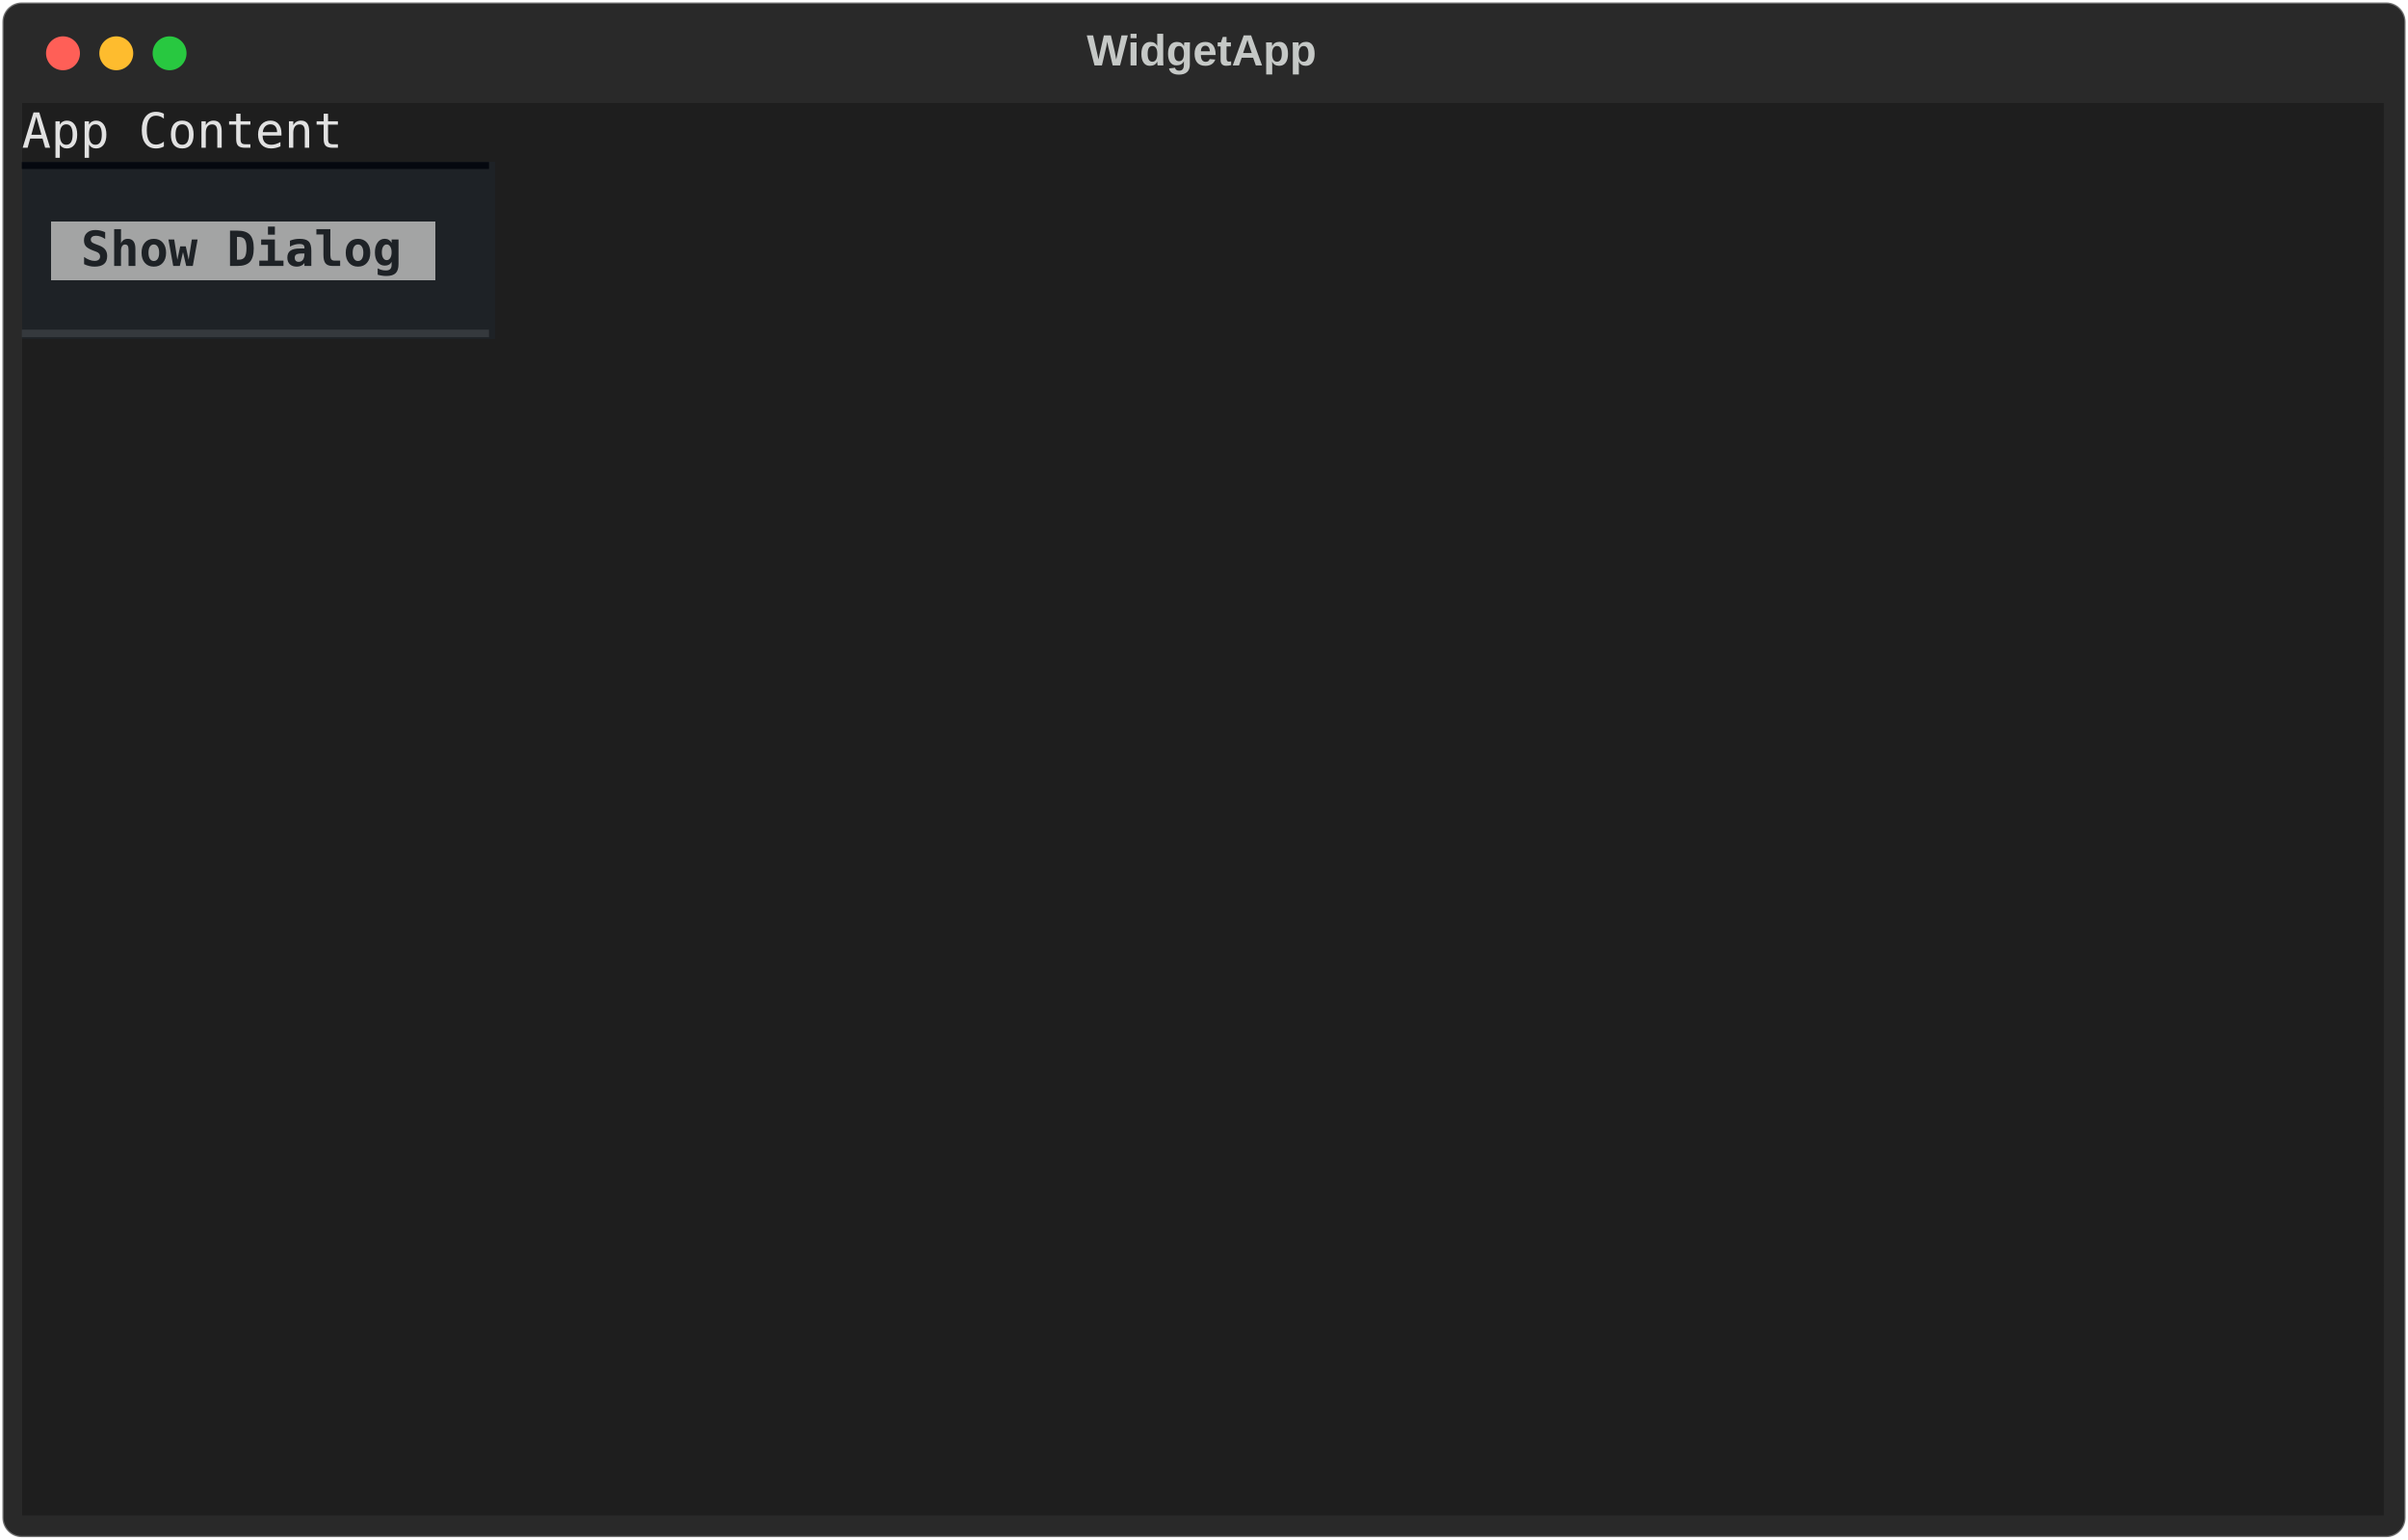
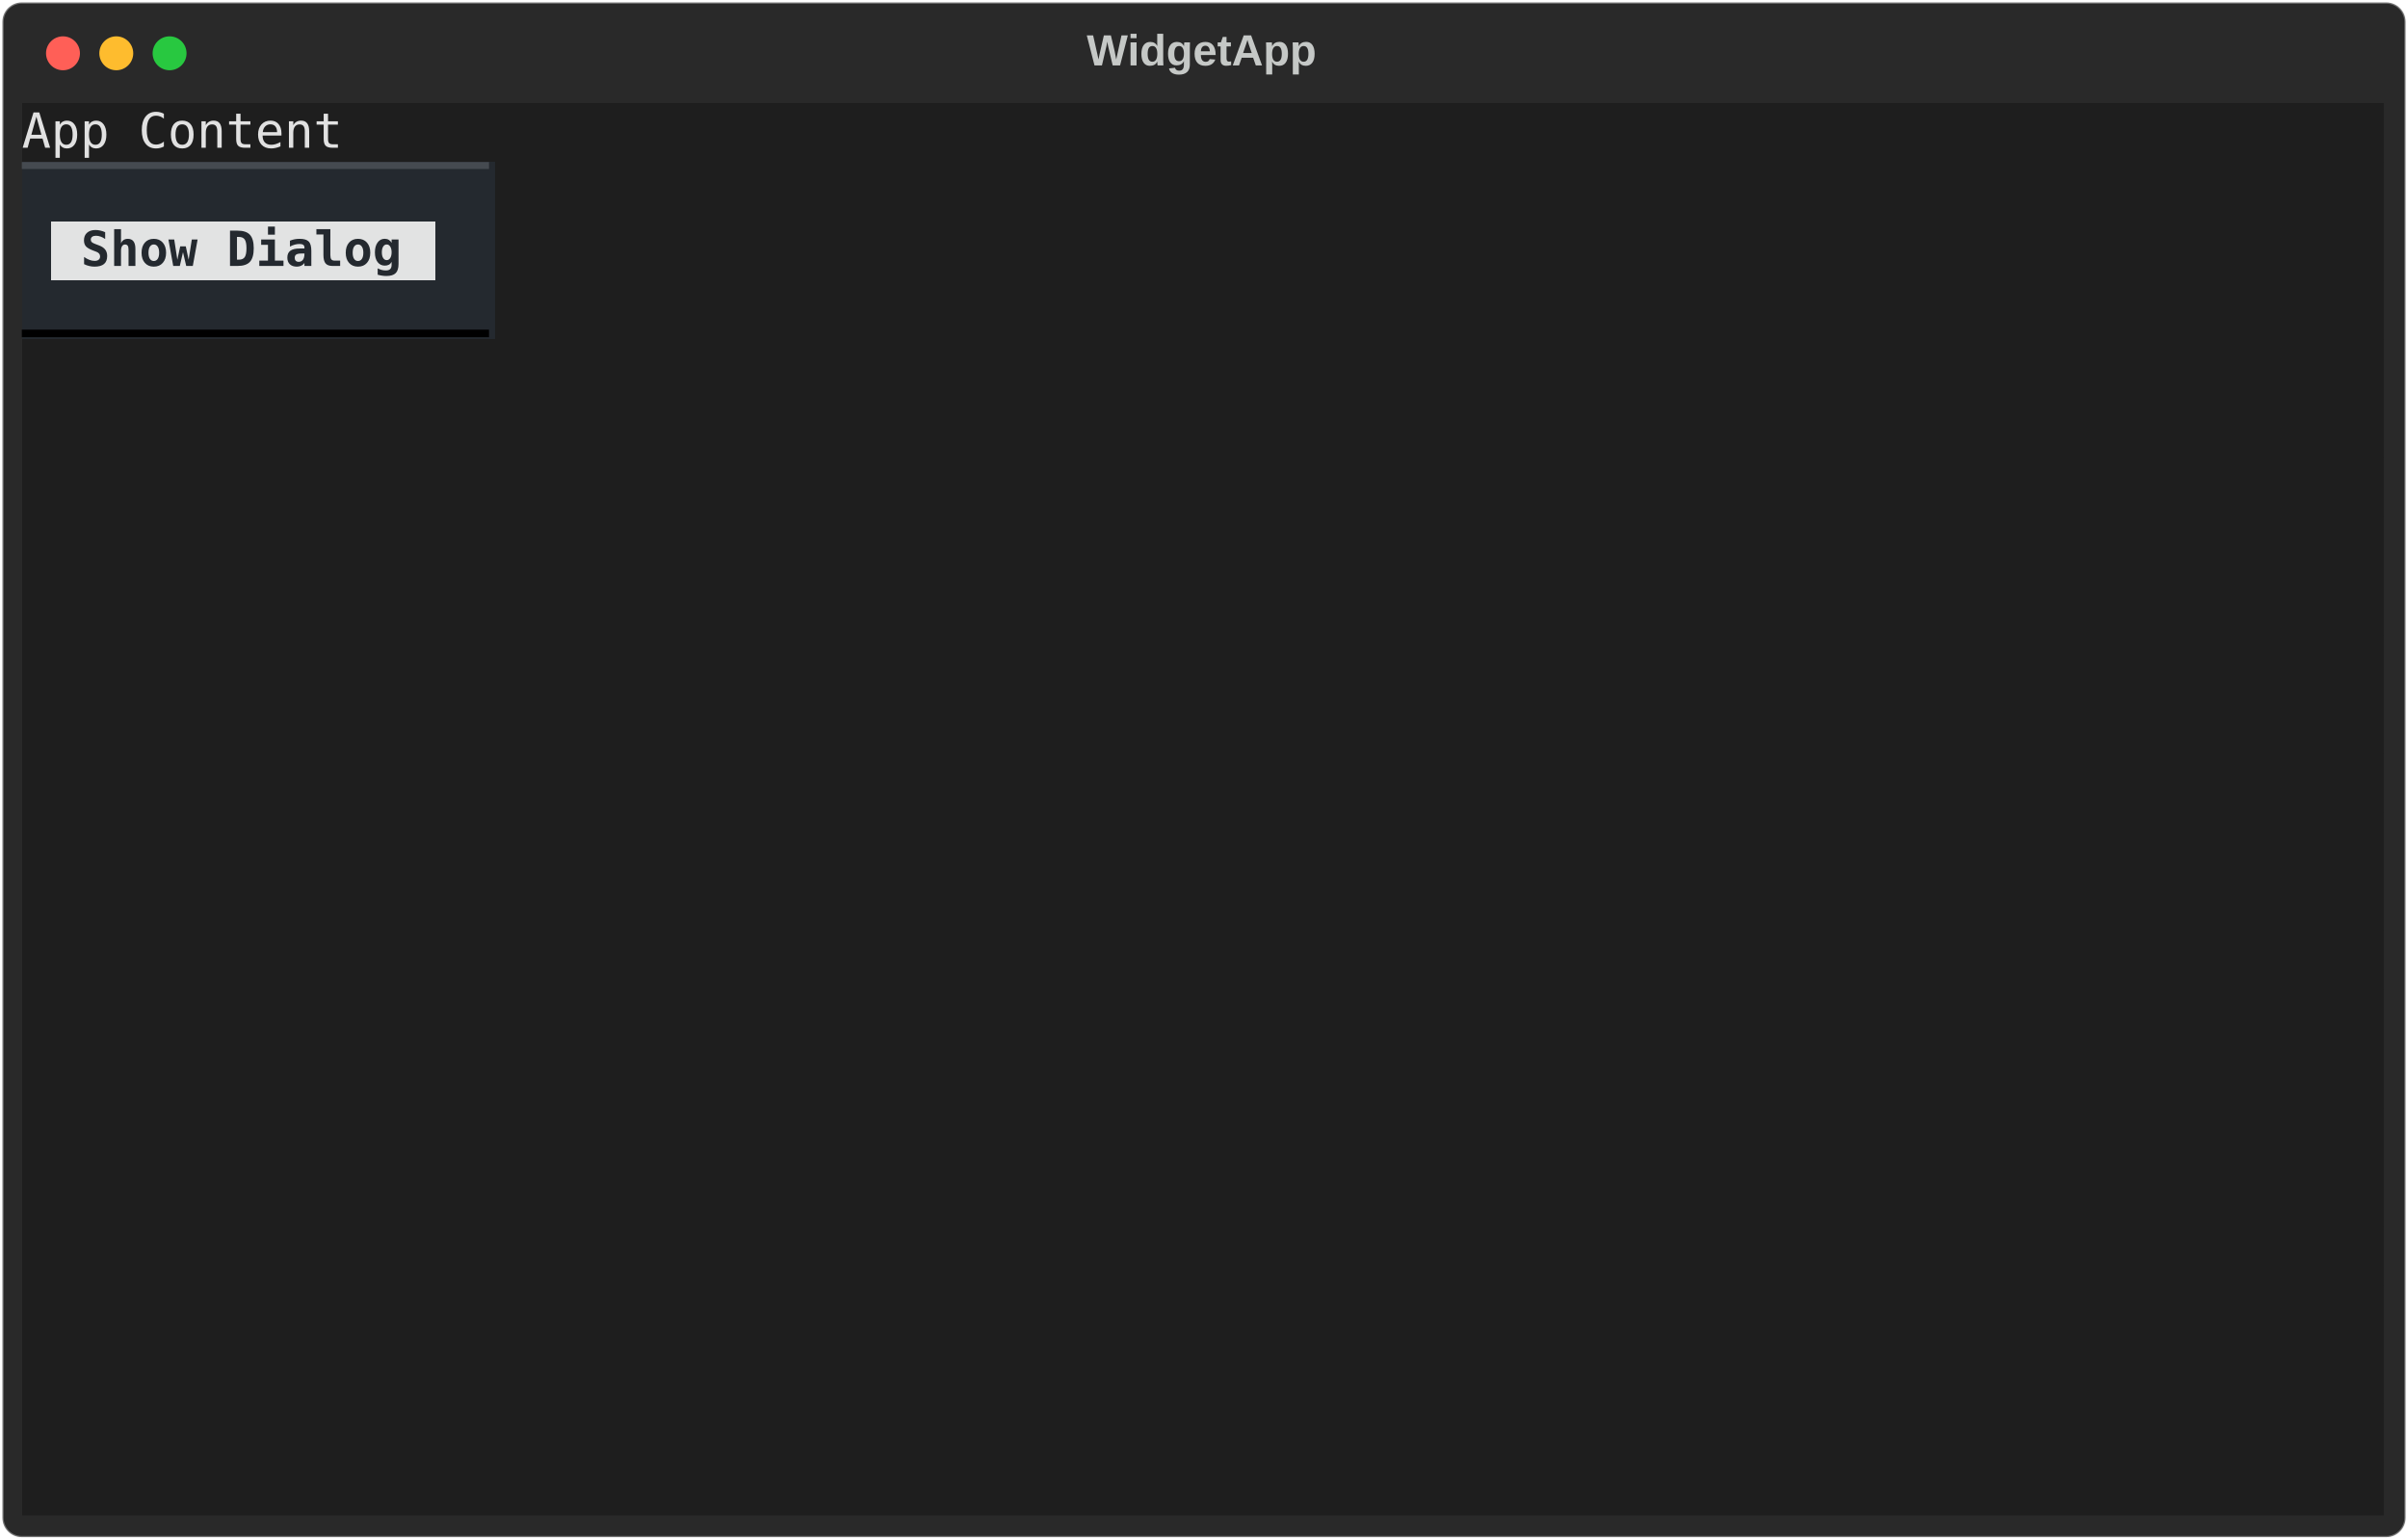
<svg xmlns="http://www.w3.org/2000/svg" class="rich-terminal" viewBox="0 0 994 635.6">
  <style>

    @font-face {
        font-family: "Fira Code";
        src: local("FiraCode-Regular"),
                url("https://cdnjs.cloudflare.com/ajax/libs/firacode/6.2.0/woff2/FiraCode-Regular.woff2") format("woff2"),
                url("https://cdnjs.cloudflare.com/ajax/libs/firacode/6.2.0/woff/FiraCode-Regular.woff") format("woff");
        font-style: normal;
        font-weight: 400;
    }
    @font-face {
        font-family: "Fira Code";
        src: local("FiraCode-Bold"),
                url("https://cdnjs.cloudflare.com/ajax/libs/firacode/6.2.0/woff2/FiraCode-Bold.woff2") format("woff2"),
                url("https://cdnjs.cloudflare.com/ajax/libs/firacode/6.2.0/woff/FiraCode-Bold.woff") format("woff");
        font-style: bold;
        font-weight: 700;
    }

-     .terminal-3857048620-matrix {
+     .terminal-3193693197-matrix {
        font-family: Fira Code, monospace;
        font-size: 20px;
        line-height: 24.4px;
        font-variant-east-asian: full-width;
    }

-     .terminal-3857048620-title {
+     .terminal-3193693197-title {
        font-size: 18px;
        font-weight: bold;
        font-family: arial;
    }

-     .terminal-3857048620-r1 { fill: #e1e1e1 }
- .terminal-3857048620-r2 { fill: #c5c8c6 }
- .terminal-3857048620-r3 { fill: #05080f }
- .terminal-3857048620-r4 { fill: #1e2226;font-weight: bold }
- .terminal-3857048620-r5 { fill: #35393d }
+     .terminal-3193693197-r1 { fill: #e1e1e1 }
+ .terminal-3193693197-r2 { fill: #c5c8c6 }
+ .terminal-3193693197-r3 { fill: #454a50 }
+ .terminal-3193693197-r4 { fill: #24292f;font-weight: bold }
+ .terminal-3193693197-r5 { fill: #000000 }
    </style>
  <defs>
-     <clipPath id="terminal-3857048620-clip-terminal">
+     <clipPath id="terminal-3193693197-clip-terminal">
      <rect x="0" y="0" width="975.0" height="584.6" />
    </clipPath>
-     <clipPath id="terminal-3857048620-line-0">
+     <clipPath id="terminal-3193693197-line-0">
      <rect x="0" y="1.5" width="976" height="24.65" />
    </clipPath>
-     <clipPath id="terminal-3857048620-line-1">
+     <clipPath id="terminal-3193693197-line-1">
      <rect x="0" y="25.9" width="976" height="24.65" />
    </clipPath>
-     <clipPath id="terminal-3857048620-line-2">
+     <clipPath id="terminal-3193693197-line-2">
      <rect x="0" y="50.3" width="976" height="24.65" />
    </clipPath>
-     <clipPath id="terminal-3857048620-line-3">
+     <clipPath id="terminal-3193693197-line-3">
      <rect x="0" y="74.7" width="976" height="24.65" />
    </clipPath>
-     <clipPath id="terminal-3857048620-line-4">
+     <clipPath id="terminal-3193693197-line-4">
      <rect x="0" y="99.1" width="976" height="24.65" />
    </clipPath>
-     <clipPath id="terminal-3857048620-line-5">
+     <clipPath id="terminal-3193693197-line-5">
      <rect x="0" y="123.5" width="976" height="24.65" />
    </clipPath>
-     <clipPath id="terminal-3857048620-line-6">
+     <clipPath id="terminal-3193693197-line-6">
      <rect x="0" y="147.9" width="976" height="24.65" />
    </clipPath>
-     <clipPath id="terminal-3857048620-line-7">
+     <clipPath id="terminal-3193693197-line-7">
      <rect x="0" y="172.3" width="976" height="24.65" />
    </clipPath>
-     <clipPath id="terminal-3857048620-line-8">
+     <clipPath id="terminal-3193693197-line-8">
      <rect x="0" y="196.7" width="976" height="24.65" />
    </clipPath>
-     <clipPath id="terminal-3857048620-line-9">
+     <clipPath id="terminal-3193693197-line-9">
      <rect x="0" y="221.1" width="976" height="24.65" />
    </clipPath>
-     <clipPath id="terminal-3857048620-line-10">
+     <clipPath id="terminal-3193693197-line-10">
      <rect x="0" y="245.5" width="976" height="24.65" />
    </clipPath>
-     <clipPath id="terminal-3857048620-line-11">
+     <clipPath id="terminal-3193693197-line-11">
      <rect x="0" y="269.9" width="976" height="24.65" />
    </clipPath>
-     <clipPath id="terminal-3857048620-line-12">
+     <clipPath id="terminal-3193693197-line-12">
      <rect x="0" y="294.3" width="976" height="24.65" />
    </clipPath>
-     <clipPath id="terminal-3857048620-line-13">
+     <clipPath id="terminal-3193693197-line-13">
      <rect x="0" y="318.7" width="976" height="24.65" />
    </clipPath>
-     <clipPath id="terminal-3857048620-line-14">
+     <clipPath id="terminal-3193693197-line-14">
      <rect x="0" y="343.1" width="976" height="24.65" />
    </clipPath>
-     <clipPath id="terminal-3857048620-line-15">
+     <clipPath id="terminal-3193693197-line-15">
      <rect x="0" y="367.5" width="976" height="24.65" />
    </clipPath>
-     <clipPath id="terminal-3857048620-line-16">
+     <clipPath id="terminal-3193693197-line-16">
      <rect x="0" y="391.9" width="976" height="24.65" />
    </clipPath>
-     <clipPath id="terminal-3857048620-line-17">
+     <clipPath id="terminal-3193693197-line-17">
      <rect x="0" y="416.3" width="976" height="24.65" />
    </clipPath>
-     <clipPath id="terminal-3857048620-line-18">
+     <clipPath id="terminal-3193693197-line-18">
      <rect x="0" y="440.7" width="976" height="24.65" />
    </clipPath>
-     <clipPath id="terminal-3857048620-line-19">
+     <clipPath id="terminal-3193693197-line-19">
      <rect x="0" y="465.1" width="976" height="24.65" />
    </clipPath>
-     <clipPath id="terminal-3857048620-line-20">
+     <clipPath id="terminal-3193693197-line-20">
      <rect x="0" y="489.5" width="976" height="24.65" />
    </clipPath>
-     <clipPath id="terminal-3857048620-line-21">
+     <clipPath id="terminal-3193693197-line-21">
      <rect x="0" y="513.9" width="976" height="24.65" />
    </clipPath>
-     <clipPath id="terminal-3857048620-line-22">
+     <clipPath id="terminal-3193693197-line-22">
      <rect x="0" y="538.3" width="976" height="24.65" />
    </clipPath>
  </defs>
  <rect fill="#292929" stroke="rgba(255,255,255,0.35)" stroke-width="1" x="1" y="1" width="992" height="633.6" rx="8" />
-   <text class="terminal-3857048620-title" fill="#c5c8c6" text-anchor="middle" x="496" y="27">WidgetApp</text>
+   <text class="terminal-3193693197-title" fill="#c5c8c6" text-anchor="middle" x="496" y="27">WidgetApp</text>
  <g transform="translate(26,22)">
    <circle cx="0" cy="0" r="7" fill="#ff5f57" />
    <circle cx="22" cy="0" r="7" fill="#febc2e" />
    <circle cx="44" cy="0" r="7" fill="#28c840" />
  </g>
-   <g transform="translate(9, 41)" clip-path="url(#terminal-3857048620-clip-terminal)">
+   <g transform="translate(9, 41)" clip-path="url(#terminal-3193693197-clip-terminal)">
    <rect fill="#1e1e1e" x="0" y="1.5" width="134.2" height="24.65" shape-rendering="crispEdges" />
    <rect fill="#1e1e1e" x="134.2" y="1.5" width="841.8" height="24.65" shape-rendering="crispEdges" />
-     <rect fill="#1e2226" x="0" y="25.9" width="195.2" height="24.65" shape-rendering="crispEdges" />
+     <rect fill="#24292f" x="0" y="25.9" width="195.2" height="24.65" shape-rendering="crispEdges" />
    <rect fill="#1e1e1e" x="195.2" y="25.9" width="780.8" height="24.65" shape-rendering="crispEdges" />
-     <rect fill="#1e2226" x="0" y="50.3" width="12.2" height="24.65" shape-rendering="crispEdges" />
-     <rect fill="#a3a4a4" x="12.2" y="50.3" width="12.2" height="24.65" shape-rendering="crispEdges" />
-     <rect fill="#a3a4a4" x="24.4" y="50.3" width="134.2" height="24.65" shape-rendering="crispEdges" />
-     <rect fill="#a3a4a4" x="158.6" y="50.3" width="12.2" height="24.65" shape-rendering="crispEdges" />
-     <rect fill="#1e2226" x="170.8" y="50.3" width="24.4" height="24.65" shape-rendering="crispEdges" />
+     <rect fill="#24292f" x="0" y="50.3" width="12.2" height="24.65" shape-rendering="crispEdges" />
+     <rect fill="#e2e3e3" x="12.2" y="50.3" width="12.2" height="24.65" shape-rendering="crispEdges" />
+     <rect fill="#e2e3e3" x="24.4" y="50.3" width="134.2" height="24.65" shape-rendering="crispEdges" />
+     <rect fill="#e2e3e3" x="158.6" y="50.3" width="12.2" height="24.65" shape-rendering="crispEdges" />
+     <rect fill="#24292f" x="170.8" y="50.3" width="24.4" height="24.65" shape-rendering="crispEdges" />
    <rect fill="#1e1e1e" x="195.2" y="50.3" width="780.8" height="24.65" shape-rendering="crispEdges" />
-     <rect fill="#1e2226" x="0" y="74.7" width="195.2" height="24.65" shape-rendering="crispEdges" />
+     <rect fill="#24292f" x="0" y="74.7" width="195.2" height="24.65" shape-rendering="crispEdges" />
    <rect fill="#1e1e1e" x="195.2" y="74.7" width="780.8" height="24.65" shape-rendering="crispEdges" />
    <rect fill="#1e1e1e" x="0" y="99.1" width="976" height="24.65" shape-rendering="crispEdges" />
    <rect fill="#1e1e1e" x="0" y="123.5" width="976" height="24.65" shape-rendering="crispEdges" />
    <rect fill="#1e1e1e" x="0" y="147.9" width="976" height="24.65" shape-rendering="crispEdges" />
    <rect fill="#1e1e1e" x="0" y="172.3" width="976" height="24.65" shape-rendering="crispEdges" />
    <rect fill="#1e1e1e" x="0" y="196.7" width="976" height="24.65" shape-rendering="crispEdges" />
    <rect fill="#1e1e1e" x="0" y="221.1" width="976" height="24.65" shape-rendering="crispEdges" />
    <rect fill="#1e1e1e" x="0" y="245.5" width="976" height="24.65" shape-rendering="crispEdges" />
    <rect fill="#1e1e1e" x="0" y="269.9" width="976" height="24.65" shape-rendering="crispEdges" />
    <rect fill="#1e1e1e" x="0" y="294.3" width="976" height="24.65" shape-rendering="crispEdges" />
    <rect fill="#1e1e1e" x="0" y="318.7" width="976" height="24.65" shape-rendering="crispEdges" />
    <rect fill="#1e1e1e" x="0" y="343.1" width="976" height="24.65" shape-rendering="crispEdges" />
    <rect fill="#1e1e1e" x="0" y="367.5" width="976" height="24.65" shape-rendering="crispEdges" />
    <rect fill="#1e1e1e" x="0" y="391.9" width="976" height="24.65" shape-rendering="crispEdges" />
    <rect fill="#1e1e1e" x="0" y="416.3" width="976" height="24.65" shape-rendering="crispEdges" />
    <rect fill="#1e1e1e" x="0" y="440.7" width="976" height="24.65" shape-rendering="crispEdges" />
    <rect fill="#1e1e1e" x="0" y="465.1" width="976" height="24.65" shape-rendering="crispEdges" />
    <rect fill="#1e1e1e" x="0" y="489.5" width="976" height="24.65" shape-rendering="crispEdges" />
    <rect fill="#1e1e1e" x="0" y="513.9" width="976" height="24.65" shape-rendering="crispEdges" />
    <rect fill="#1e1e1e" x="0" y="538.3" width="976" height="24.65" shape-rendering="crispEdges" />
    <rect fill="#1e1e1e" x="0" y="562.7" width="976" height="24.65" shape-rendering="crispEdges" />
-     <g class="terminal-3857048620-matrix">
-       <text class="terminal-3857048620-r1" x="0" y="20" textLength="134.2" clip-path="url(#terminal-3857048620-line-0)">App Content</text>
-       <text class="terminal-3857048620-r2" x="976" y="20" textLength="12.2" clip-path="url(#terminal-3857048620-line-0)">
- </text>
-       <text class="terminal-3857048620-r3" x="0" y="44.4" textLength="195.2" clip-path="url(#terminal-3857048620-line-1)">▔▔▔▔▔▔▔▔▔▔▔▔▔▔▔▔</text>
-       <text class="terminal-3857048620-r2" x="976" y="44.4" textLength="12.2" clip-path="url(#terminal-3857048620-line-1)">
- </text>
-       <text class="terminal-3857048620-r4" x="24.4" y="68.8" textLength="134.2" clip-path="url(#terminal-3857048620-line-2)">Show Dialog</text>
-       <text class="terminal-3857048620-r2" x="976" y="68.8" textLength="12.2" clip-path="url(#terminal-3857048620-line-2)">
- </text>
-       <text class="terminal-3857048620-r5" x="0" y="93.2" textLength="195.2" clip-path="url(#terminal-3857048620-line-3)">▁▁▁▁▁▁▁▁▁▁▁▁▁▁▁▁</text>
-       <text class="terminal-3857048620-r2" x="976" y="93.2" textLength="12.2" clip-path="url(#terminal-3857048620-line-3)">
- </text>
-       <text class="terminal-3857048620-r2" x="976" y="117.6" textLength="12.2" clip-path="url(#terminal-3857048620-line-4)">
- </text>
-       <text class="terminal-3857048620-r2" x="976" y="142" textLength="12.2" clip-path="url(#terminal-3857048620-line-5)">
- </text>
-       <text class="terminal-3857048620-r2" x="976" y="166.4" textLength="12.2" clip-path="url(#terminal-3857048620-line-6)">
- </text>
-       <text class="terminal-3857048620-r2" x="976" y="190.8" textLength="12.2" clip-path="url(#terminal-3857048620-line-7)">
- </text>
-       <text class="terminal-3857048620-r2" x="976" y="215.2" textLength="12.2" clip-path="url(#terminal-3857048620-line-8)">
- </text>
-       <text class="terminal-3857048620-r2" x="976" y="239.6" textLength="12.2" clip-path="url(#terminal-3857048620-line-9)">
- </text>
-       <text class="terminal-3857048620-r2" x="976" y="264" textLength="12.2" clip-path="url(#terminal-3857048620-line-10)">
- </text>
-       <text class="terminal-3857048620-r2" x="976" y="288.4" textLength="12.2" clip-path="url(#terminal-3857048620-line-11)">
- </text>
-       <text class="terminal-3857048620-r2" x="976" y="312.8" textLength="12.2" clip-path="url(#terminal-3857048620-line-12)">
- </text>
-       <text class="terminal-3857048620-r2" x="976" y="337.2" textLength="12.2" clip-path="url(#terminal-3857048620-line-13)">
- </text>
-       <text class="terminal-3857048620-r2" x="976" y="361.6" textLength="12.2" clip-path="url(#terminal-3857048620-line-14)">
- </text>
-       <text class="terminal-3857048620-r2" x="976" y="386" textLength="12.2" clip-path="url(#terminal-3857048620-line-15)">
- </text>
-       <text class="terminal-3857048620-r2" x="976" y="410.4" textLength="12.2" clip-path="url(#terminal-3857048620-line-16)">
- </text>
-       <text class="terminal-3857048620-r2" x="976" y="434.8" textLength="12.2" clip-path="url(#terminal-3857048620-line-17)">
- </text>
-       <text class="terminal-3857048620-r2" x="976" y="459.2" textLength="12.2" clip-path="url(#terminal-3857048620-line-18)">
- </text>
-       <text class="terminal-3857048620-r2" x="976" y="483.6" textLength="12.2" clip-path="url(#terminal-3857048620-line-19)">
- </text>
-       <text class="terminal-3857048620-r2" x="976" y="508" textLength="12.2" clip-path="url(#terminal-3857048620-line-20)">
- </text>
-       <text class="terminal-3857048620-r2" x="976" y="532.4" textLength="12.2" clip-path="url(#terminal-3857048620-line-21)">
- </text>
-       <text class="terminal-3857048620-r2" x="976" y="556.8" textLength="12.2" clip-path="url(#terminal-3857048620-line-22)">
+     <g class="terminal-3193693197-matrix">
+       <text class="terminal-3193693197-r1" x="0" y="20" textLength="134.2" clip-path="url(#terminal-3193693197-line-0)">App Content</text>
+       <text class="terminal-3193693197-r2" x="976" y="20" textLength="12.2" clip-path="url(#terminal-3193693197-line-0)">
+ </text>
+       <text class="terminal-3193693197-r3" x="0" y="44.4" textLength="195.2" clip-path="url(#terminal-3193693197-line-1)">▔▔▔▔▔▔▔▔▔▔▔▔▔▔▔▔</text>
+       <text class="terminal-3193693197-r2" x="976" y="44.4" textLength="12.2" clip-path="url(#terminal-3193693197-line-1)">
+ </text>
+       <text class="terminal-3193693197-r4" x="24.4" y="68.8" textLength="134.2" clip-path="url(#terminal-3193693197-line-2)">Show Dialog</text>
+       <text class="terminal-3193693197-r2" x="976" y="68.8" textLength="12.2" clip-path="url(#terminal-3193693197-line-2)">
+ </text>
+       <text class="terminal-3193693197-r5" x="0" y="93.2" textLength="195.2" clip-path="url(#terminal-3193693197-line-3)">▁▁▁▁▁▁▁▁▁▁▁▁▁▁▁▁</text>
+       <text class="terminal-3193693197-r2" x="976" y="93.2" textLength="12.2" clip-path="url(#terminal-3193693197-line-3)">
+ </text>
+       <text class="terminal-3193693197-r2" x="976" y="117.6" textLength="12.2" clip-path="url(#terminal-3193693197-line-4)">
+ </text>
+       <text class="terminal-3193693197-r2" x="976" y="142" textLength="12.2" clip-path="url(#terminal-3193693197-line-5)">
+ </text>
+       <text class="terminal-3193693197-r2" x="976" y="166.4" textLength="12.2" clip-path="url(#terminal-3193693197-line-6)">
+ </text>
+       <text class="terminal-3193693197-r2" x="976" y="190.8" textLength="12.2" clip-path="url(#terminal-3193693197-line-7)">
+ </text>
+       <text class="terminal-3193693197-r2" x="976" y="215.2" textLength="12.2" clip-path="url(#terminal-3193693197-line-8)">
+ </text>
+       <text class="terminal-3193693197-r2" x="976" y="239.6" textLength="12.2" clip-path="url(#terminal-3193693197-line-9)">
+ </text>
+       <text class="terminal-3193693197-r2" x="976" y="264" textLength="12.2" clip-path="url(#terminal-3193693197-line-10)">
+ </text>
+       <text class="terminal-3193693197-r2" x="976" y="288.4" textLength="12.2" clip-path="url(#terminal-3193693197-line-11)">
+ </text>
+       <text class="terminal-3193693197-r2" x="976" y="312.8" textLength="12.2" clip-path="url(#terminal-3193693197-line-12)">
+ </text>
+       <text class="terminal-3193693197-r2" x="976" y="337.2" textLength="12.2" clip-path="url(#terminal-3193693197-line-13)">
+ </text>
+       <text class="terminal-3193693197-r2" x="976" y="361.6" textLength="12.2" clip-path="url(#terminal-3193693197-line-14)">
+ </text>
+       <text class="terminal-3193693197-r2" x="976" y="386" textLength="12.2" clip-path="url(#terminal-3193693197-line-15)">
+ </text>
+       <text class="terminal-3193693197-r2" x="976" y="410.4" textLength="12.2" clip-path="url(#terminal-3193693197-line-16)">
+ </text>
+       <text class="terminal-3193693197-r2" x="976" y="434.8" textLength="12.2" clip-path="url(#terminal-3193693197-line-17)">
+ </text>
+       <text class="terminal-3193693197-r2" x="976" y="459.2" textLength="12.2" clip-path="url(#terminal-3193693197-line-18)">
+ </text>
+       <text class="terminal-3193693197-r2" x="976" y="483.6" textLength="12.2" clip-path="url(#terminal-3193693197-line-19)">
+ </text>
+       <text class="terminal-3193693197-r2" x="976" y="508" textLength="12.2" clip-path="url(#terminal-3193693197-line-20)">
+ </text>
+       <text class="terminal-3193693197-r2" x="976" y="532.4" textLength="12.2" clip-path="url(#terminal-3193693197-line-21)">
+ </text>
+       <text class="terminal-3193693197-r2" x="976" y="556.8" textLength="12.2" clip-path="url(#terminal-3193693197-line-22)">
</text>
    </g>
  </g>
</svg>
